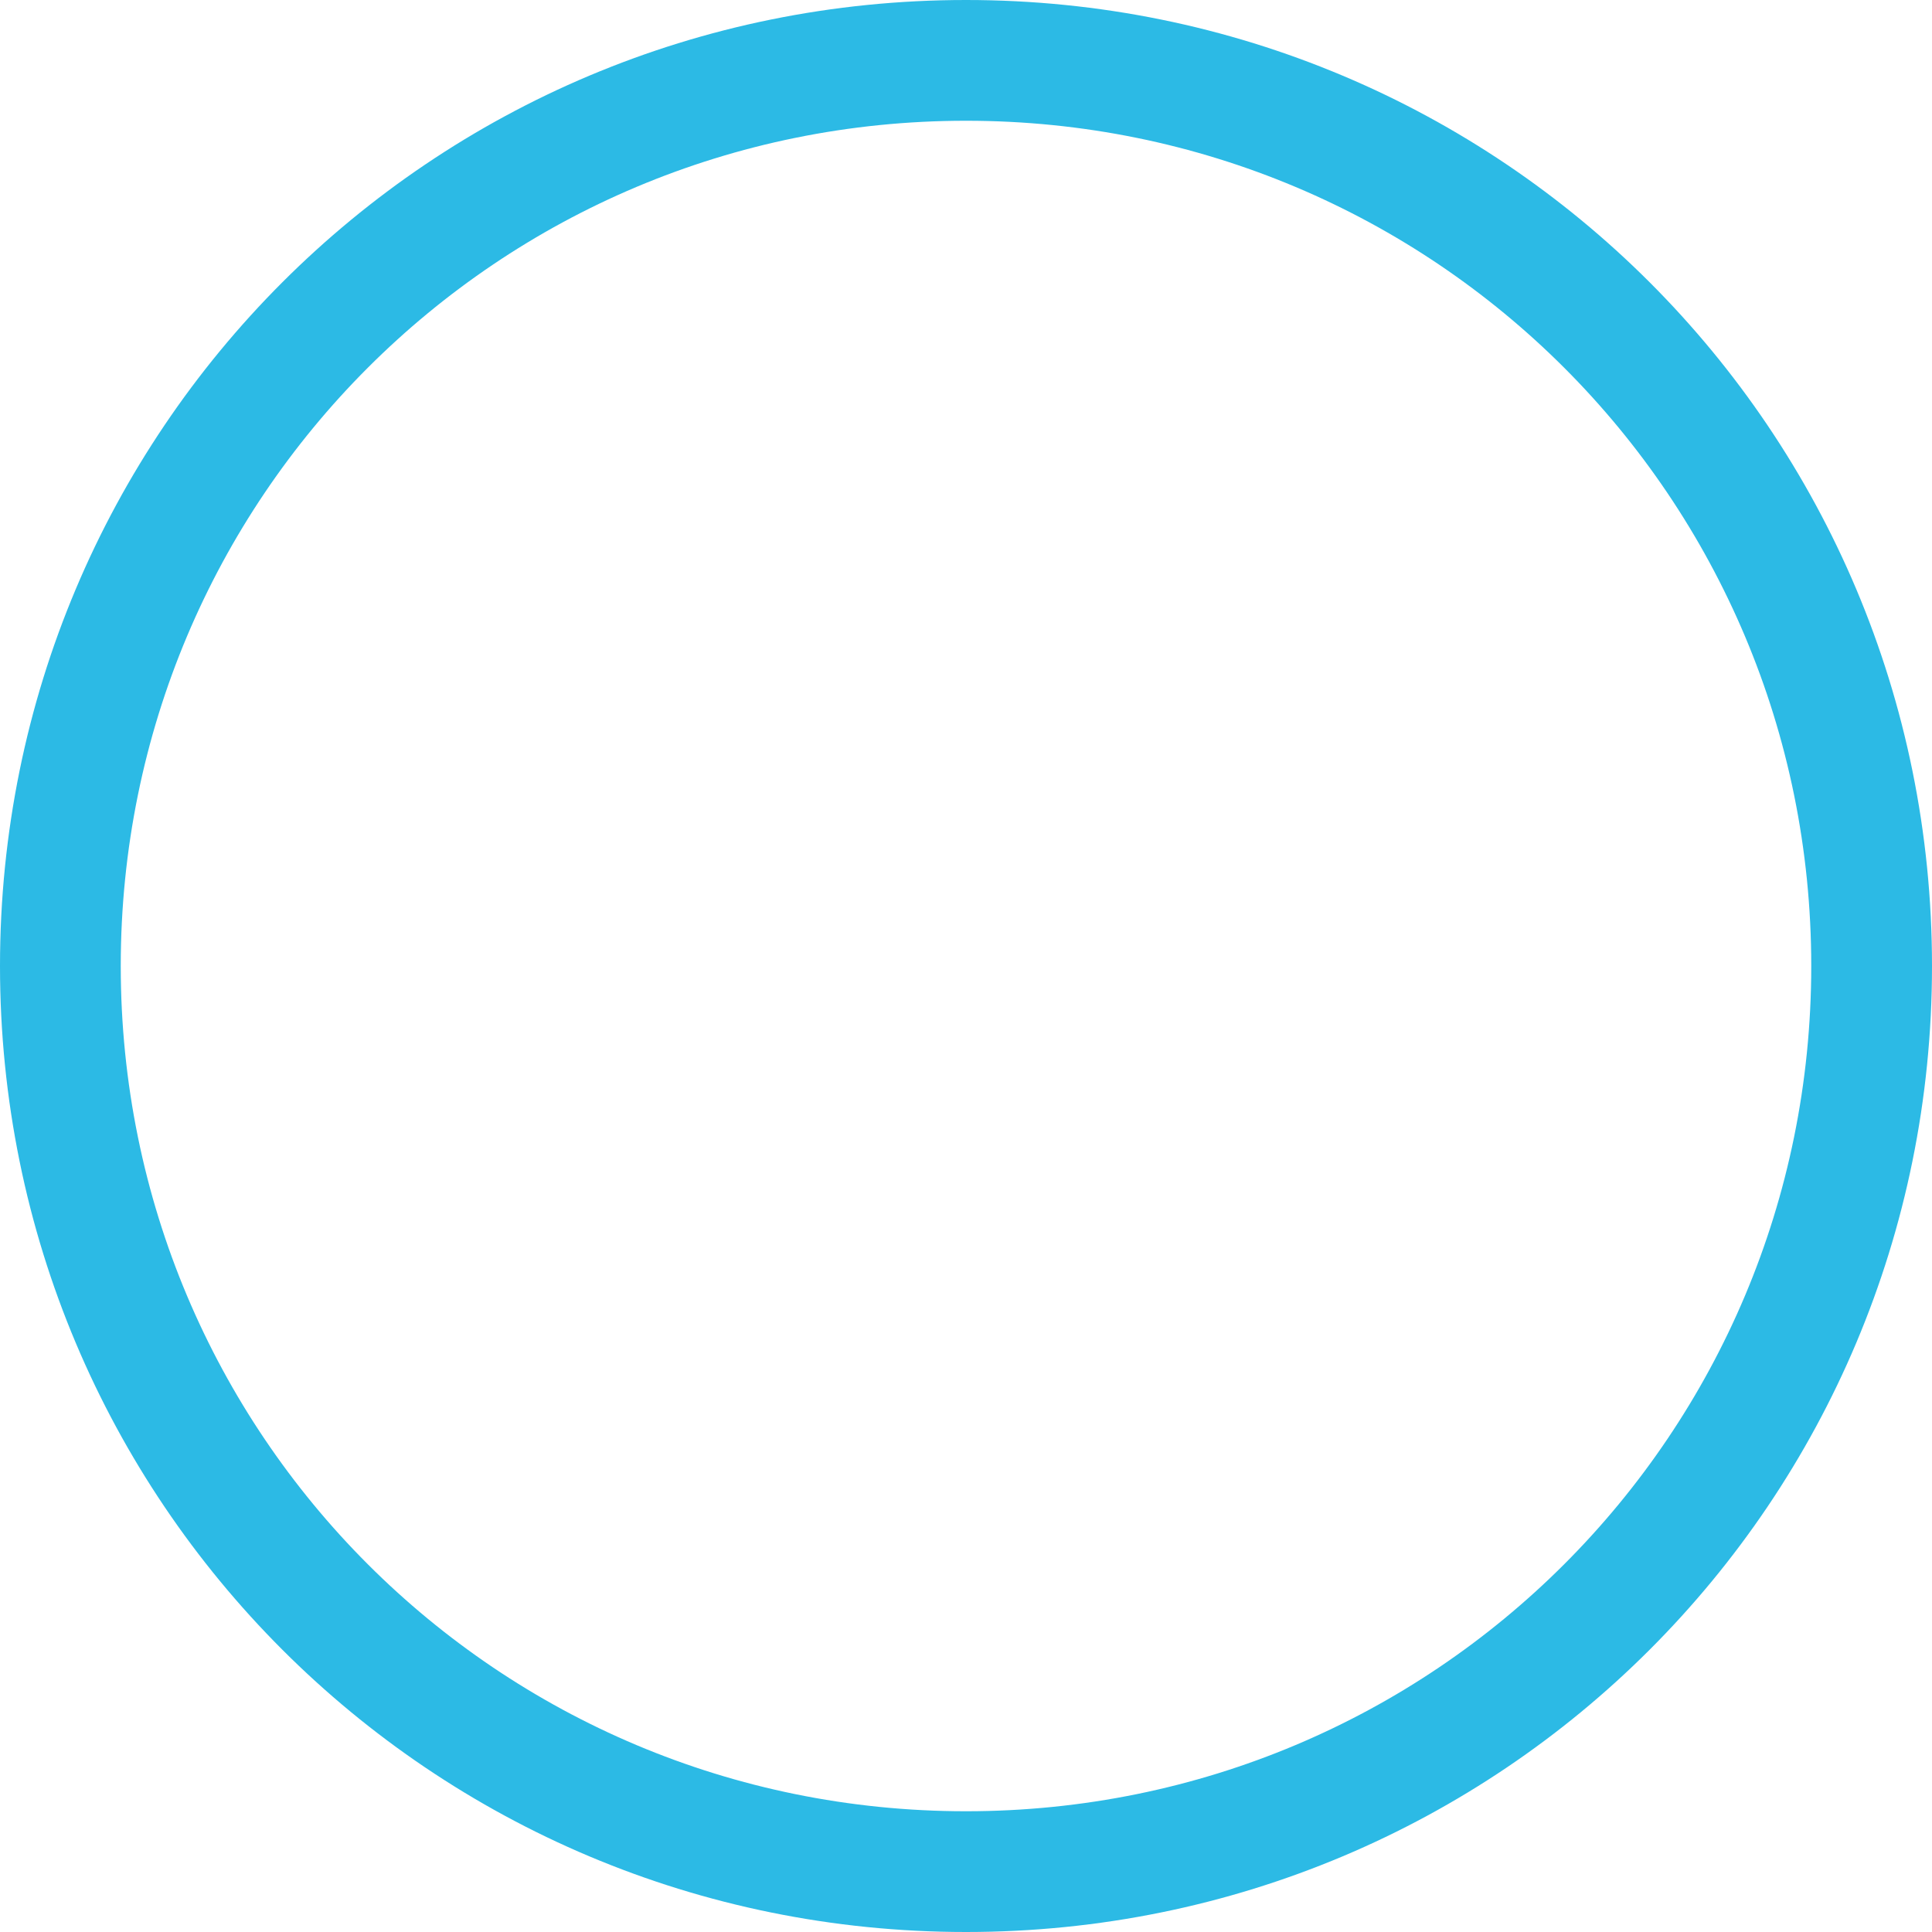
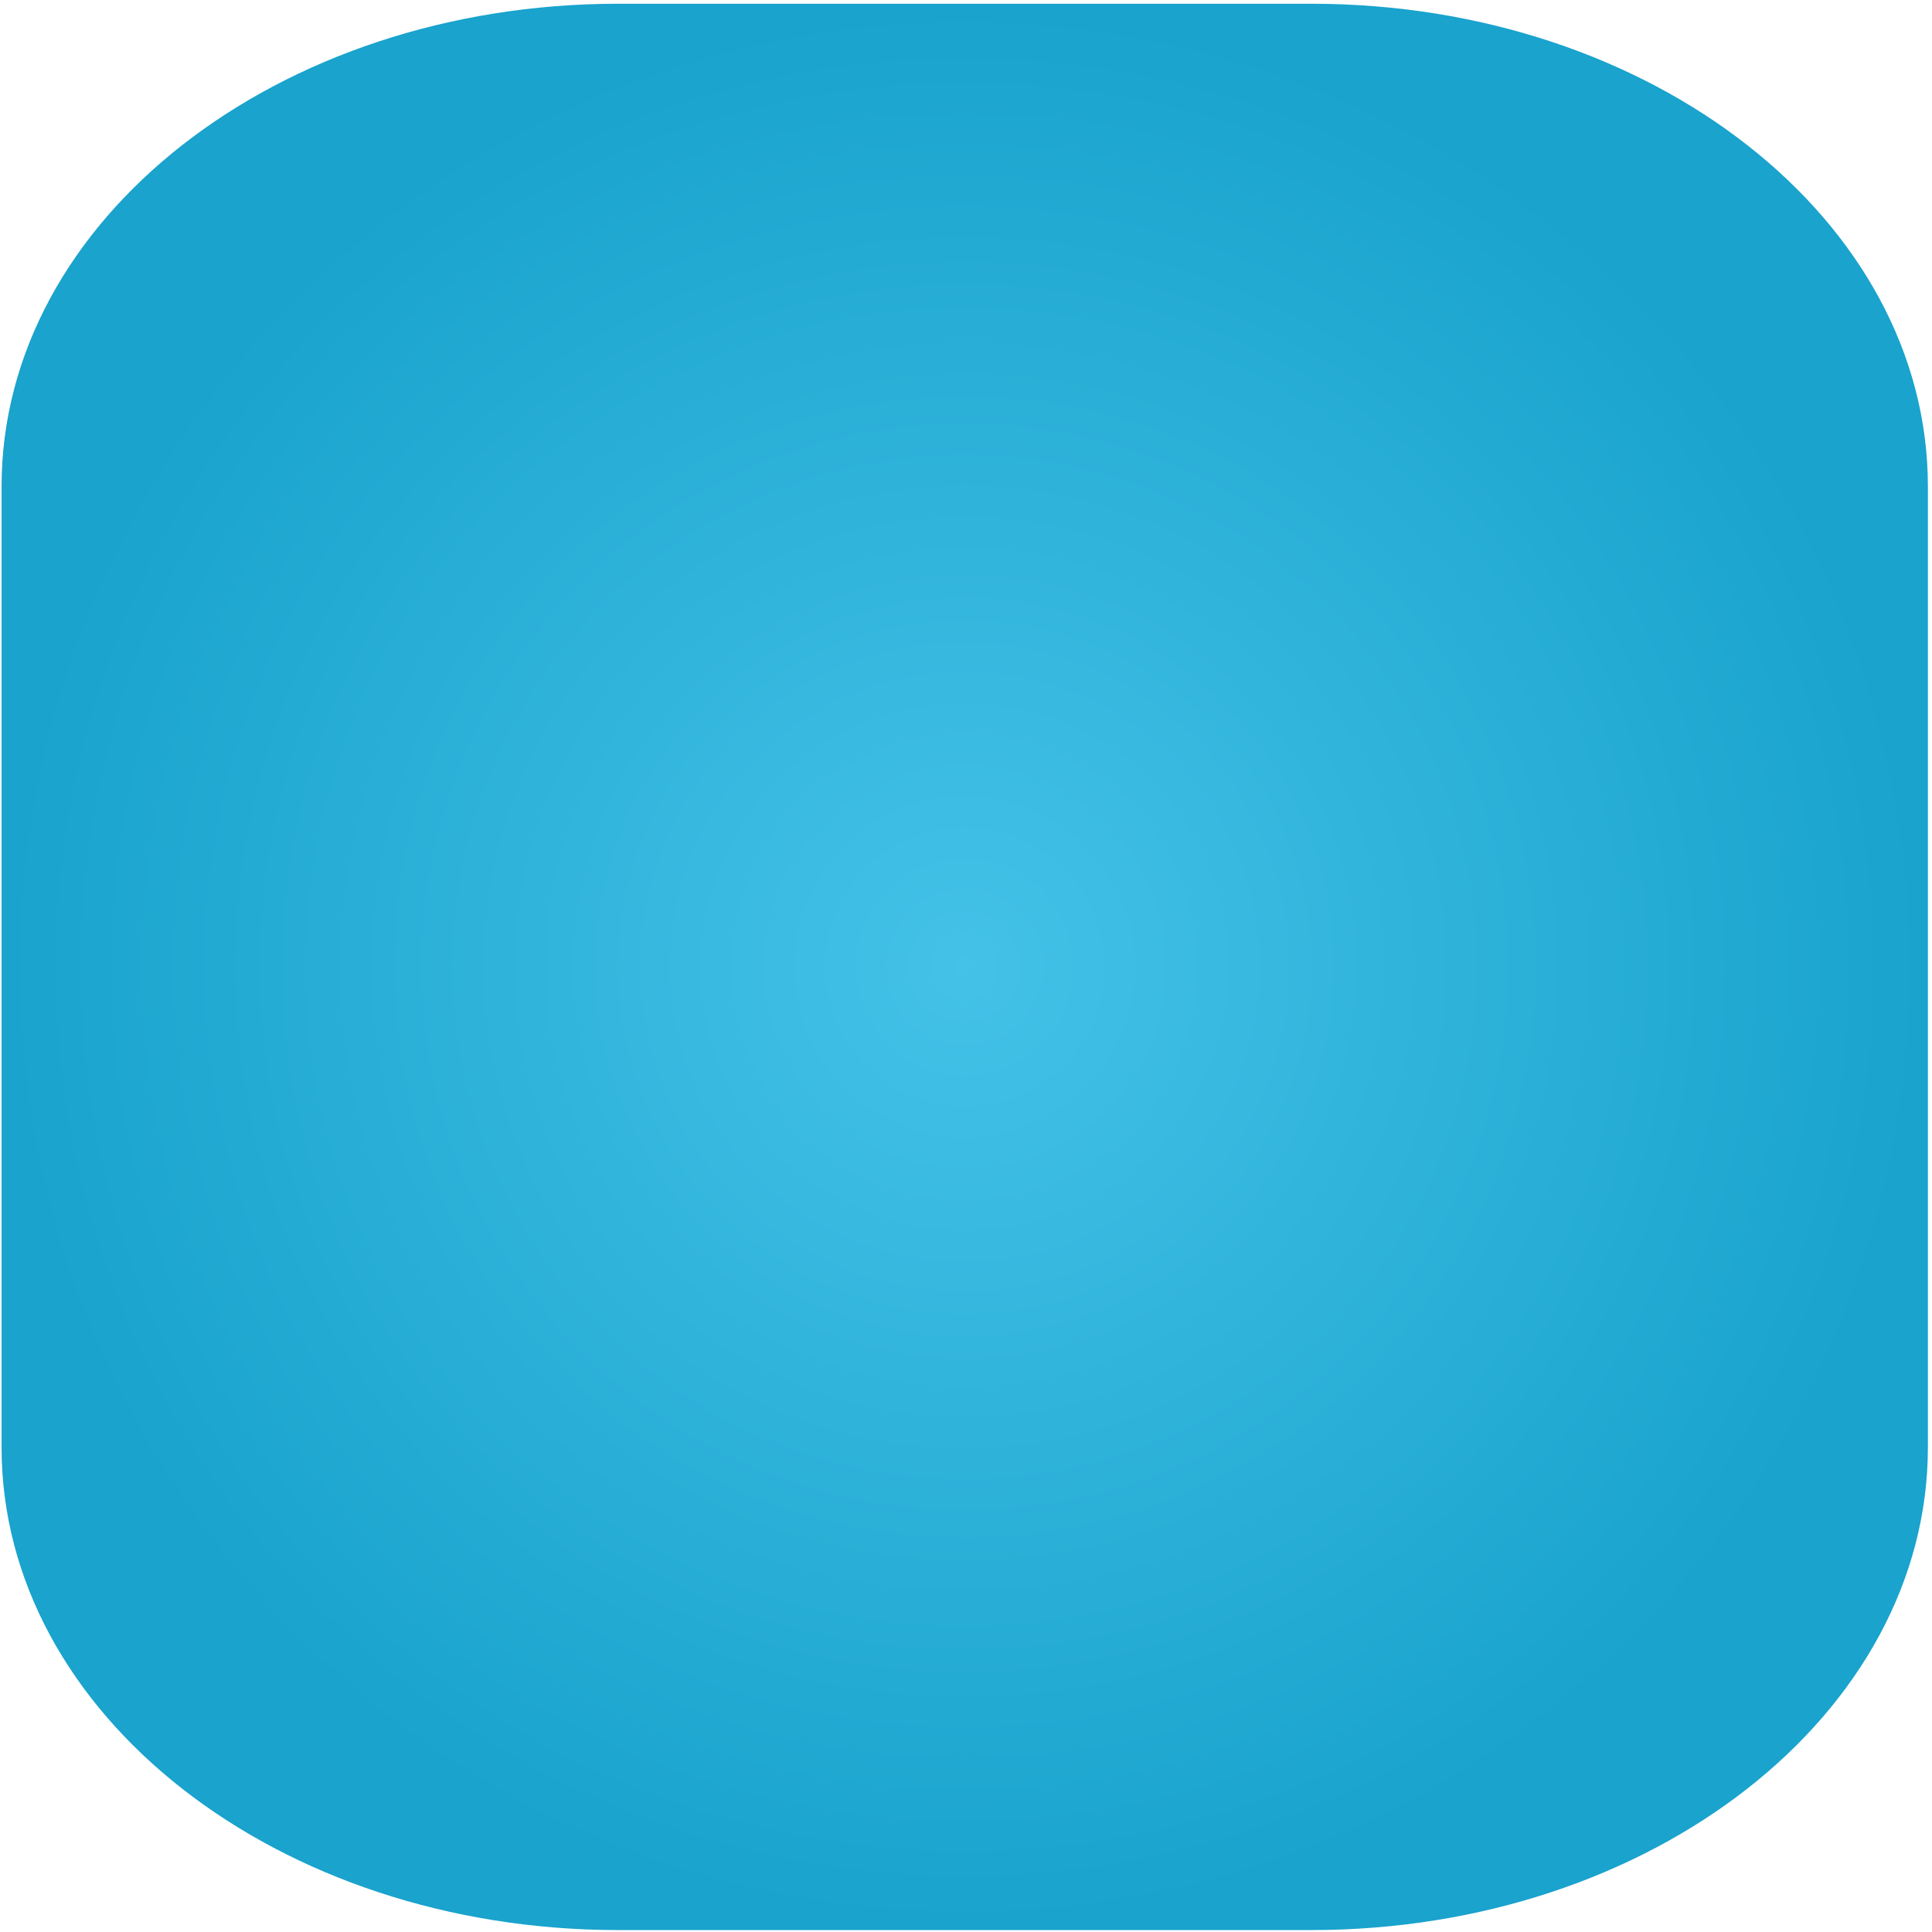
- <svg xmlns="http://www.w3.org/2000/svg" viewBox="0 0 16 16" id="svg5248" version="1.1" width="100%" height="100%">
-   <defs id="defs5258" />
-   <path style="fill:#2cbae5;fill-opacity:1;stroke:none;stroke-width:0.935;stroke-opacity:1;opacity:1" d="M 8 0 C 3.568 0 0 3.568 0 8 C 0 12.432 3.568 16 8 16 C 12.432 16 16 12.432 16 8 C 16 3.568 12.432 0 8 0 z M 8 1 C 11.878 1 15 4.122 15 8 C 15 11.878 11.878 15 8 15 C 4.122 15 1 11.878 1 8 C 1 4.122 4.122 1 8 1 z " id="rect2993" />
+ <svg xmlns="http://www.w3.org/2000/svg" xmlns:xlink="http://www.w3.org/1999/xlink" viewBox="0 0 16 16" id="svg2" version="1.1" width="100%" height="100%">
+   <defs id="defs14">
+     <linearGradient id="linearGradient4143">
+       <stop style="stop-color:#44c2e8;stop-opacity:1" offset="0" id="stop4145" />
+       <stop style="stop-color:#19a3cd;stop-opacity:1" offset="1" id="stop4147" />
+     </linearGradient>
+     <radialGradient xlink:href="#linearGradient4143" id="radialGradient4149" cx="8.044" cy="8.062" fx="8.044" fy="8.062" r="8" gradientUnits="userSpaceOnUse" gradientTransform="matrix(0.9970703,0,0,0.9970703,-0.03112052,-0.03106725)" />
+   </defs>
+   <rect style="fill:url(#radialGradient4149);fill-opacity:1;stroke:#e6e8eb;stroke-width:0;stroke-linecap:butt;stroke-linejoin:miter;stroke-miterlimit:0;stroke-dasharray:none;stroke-opacity:1" id="rect4133" width="15.953" height="15.953" x="0.013" y="0.031" rx="5.106" ry="3.998" />
</svg>
